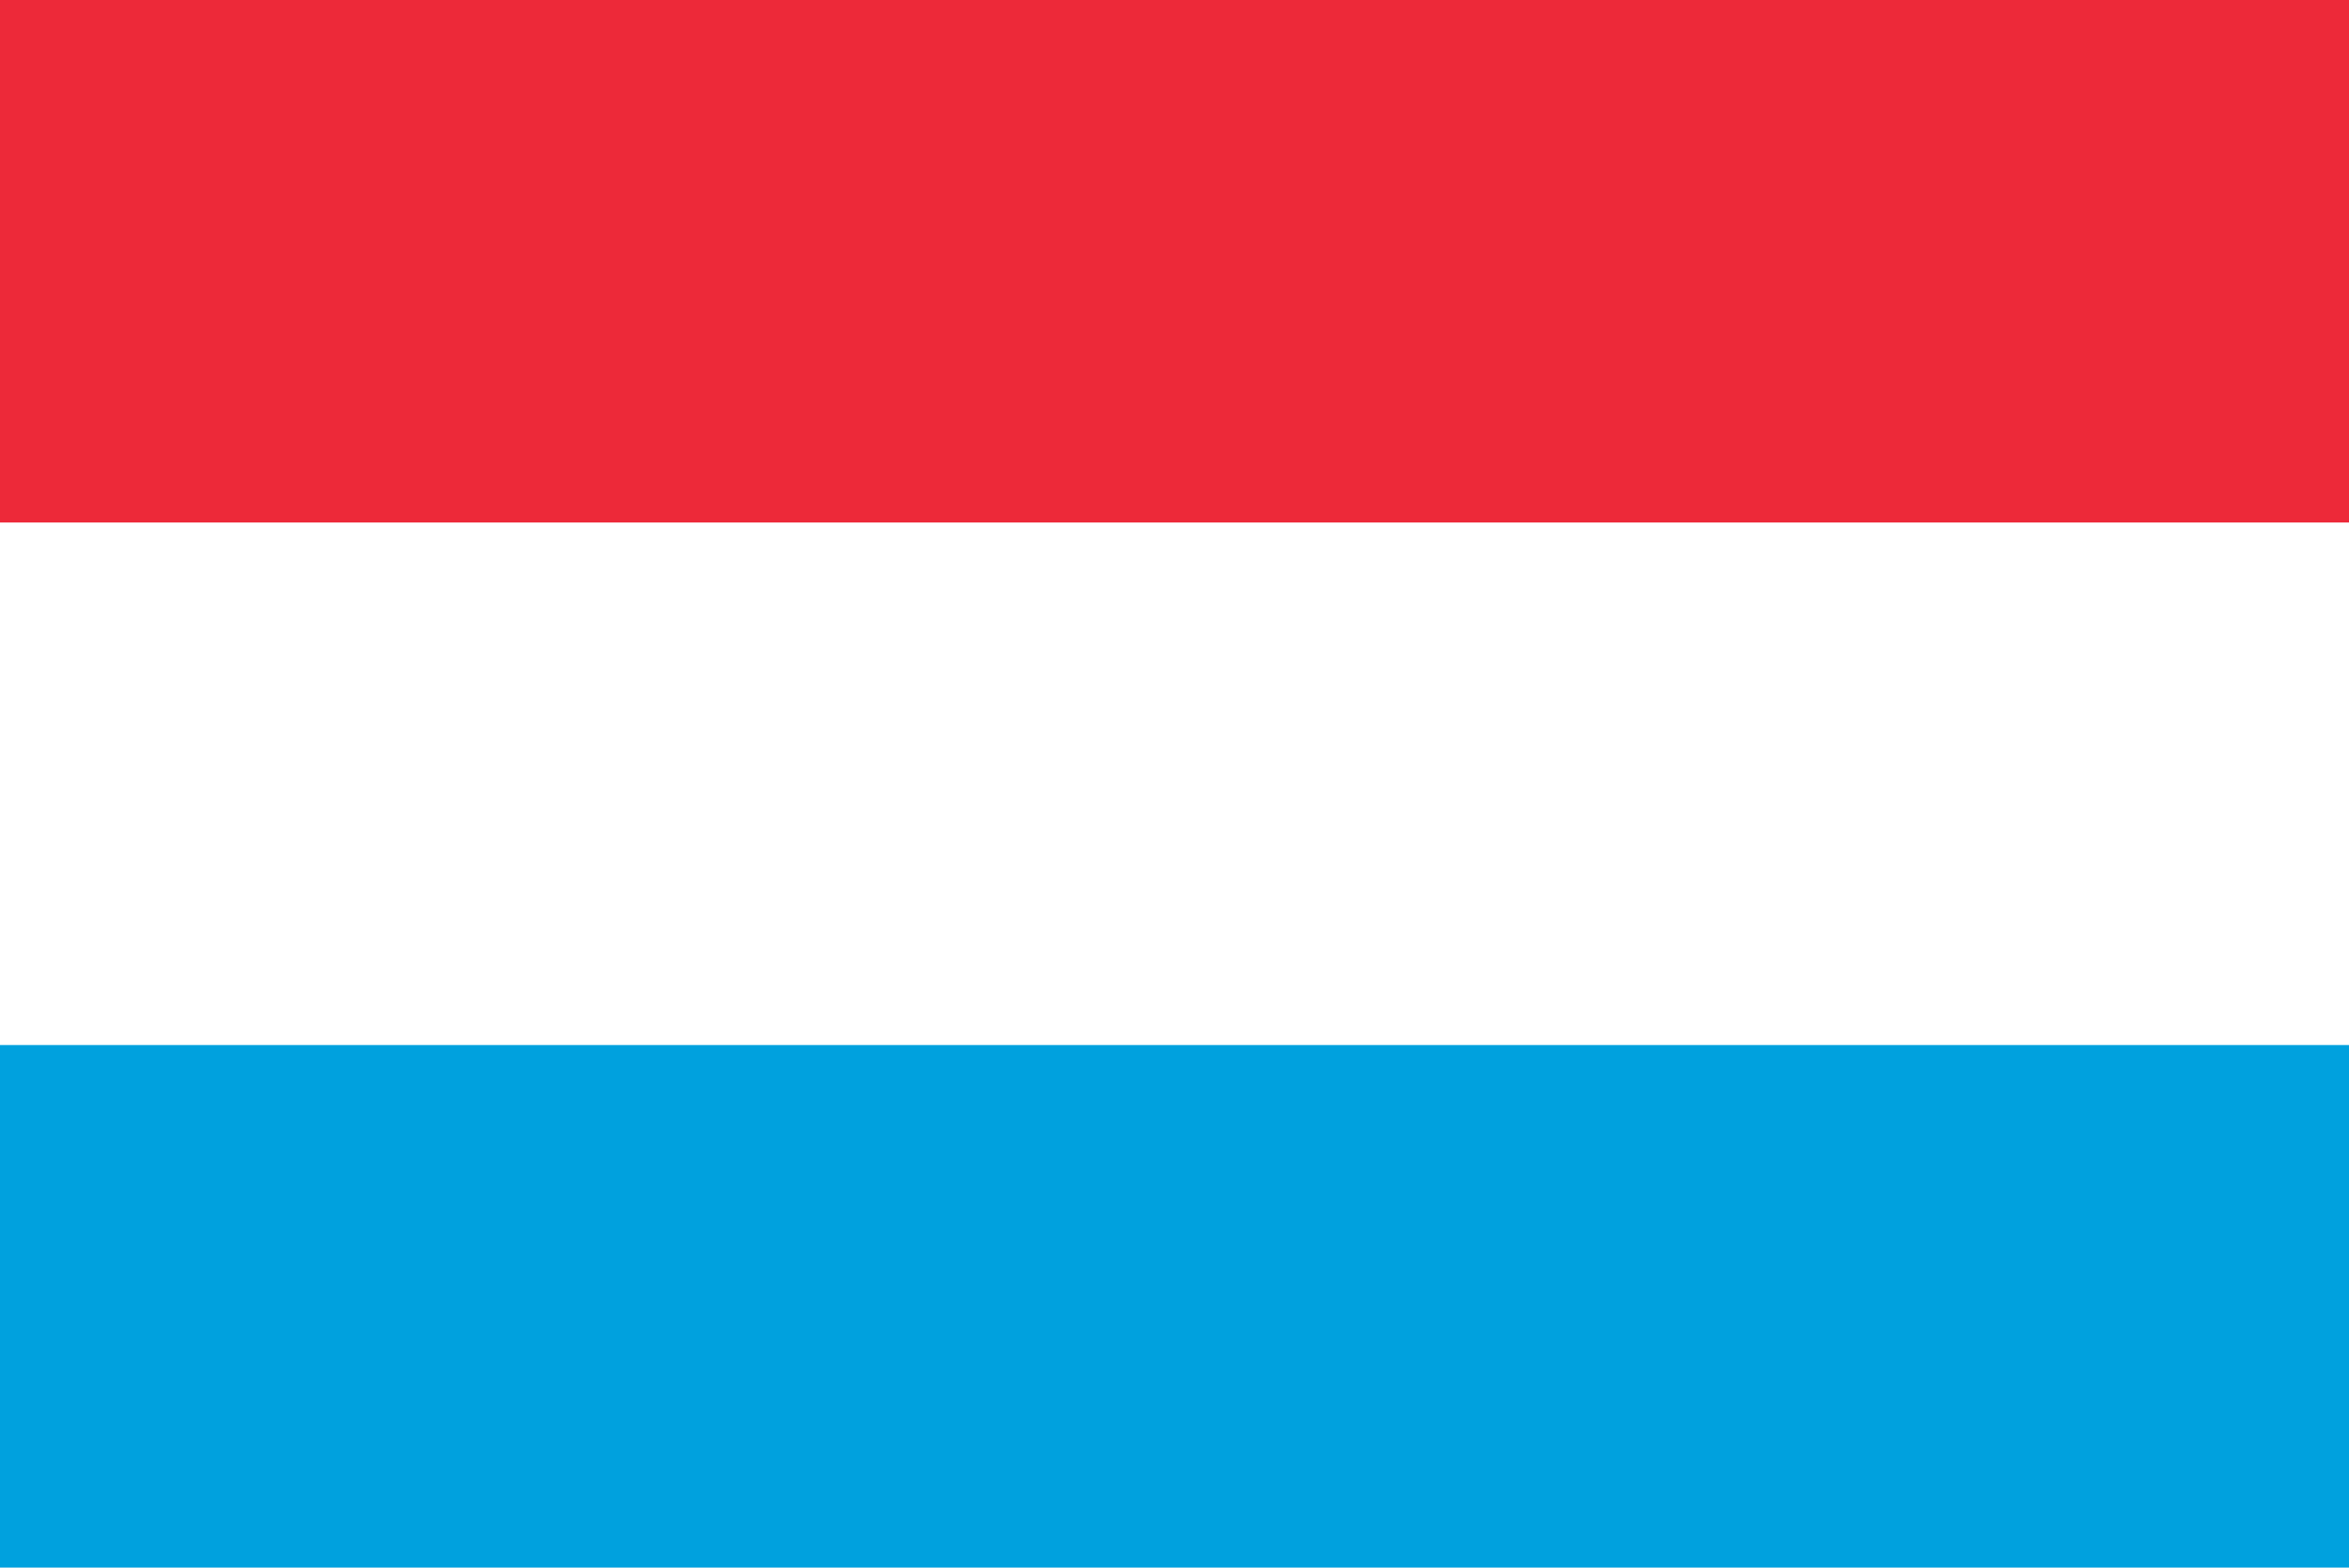
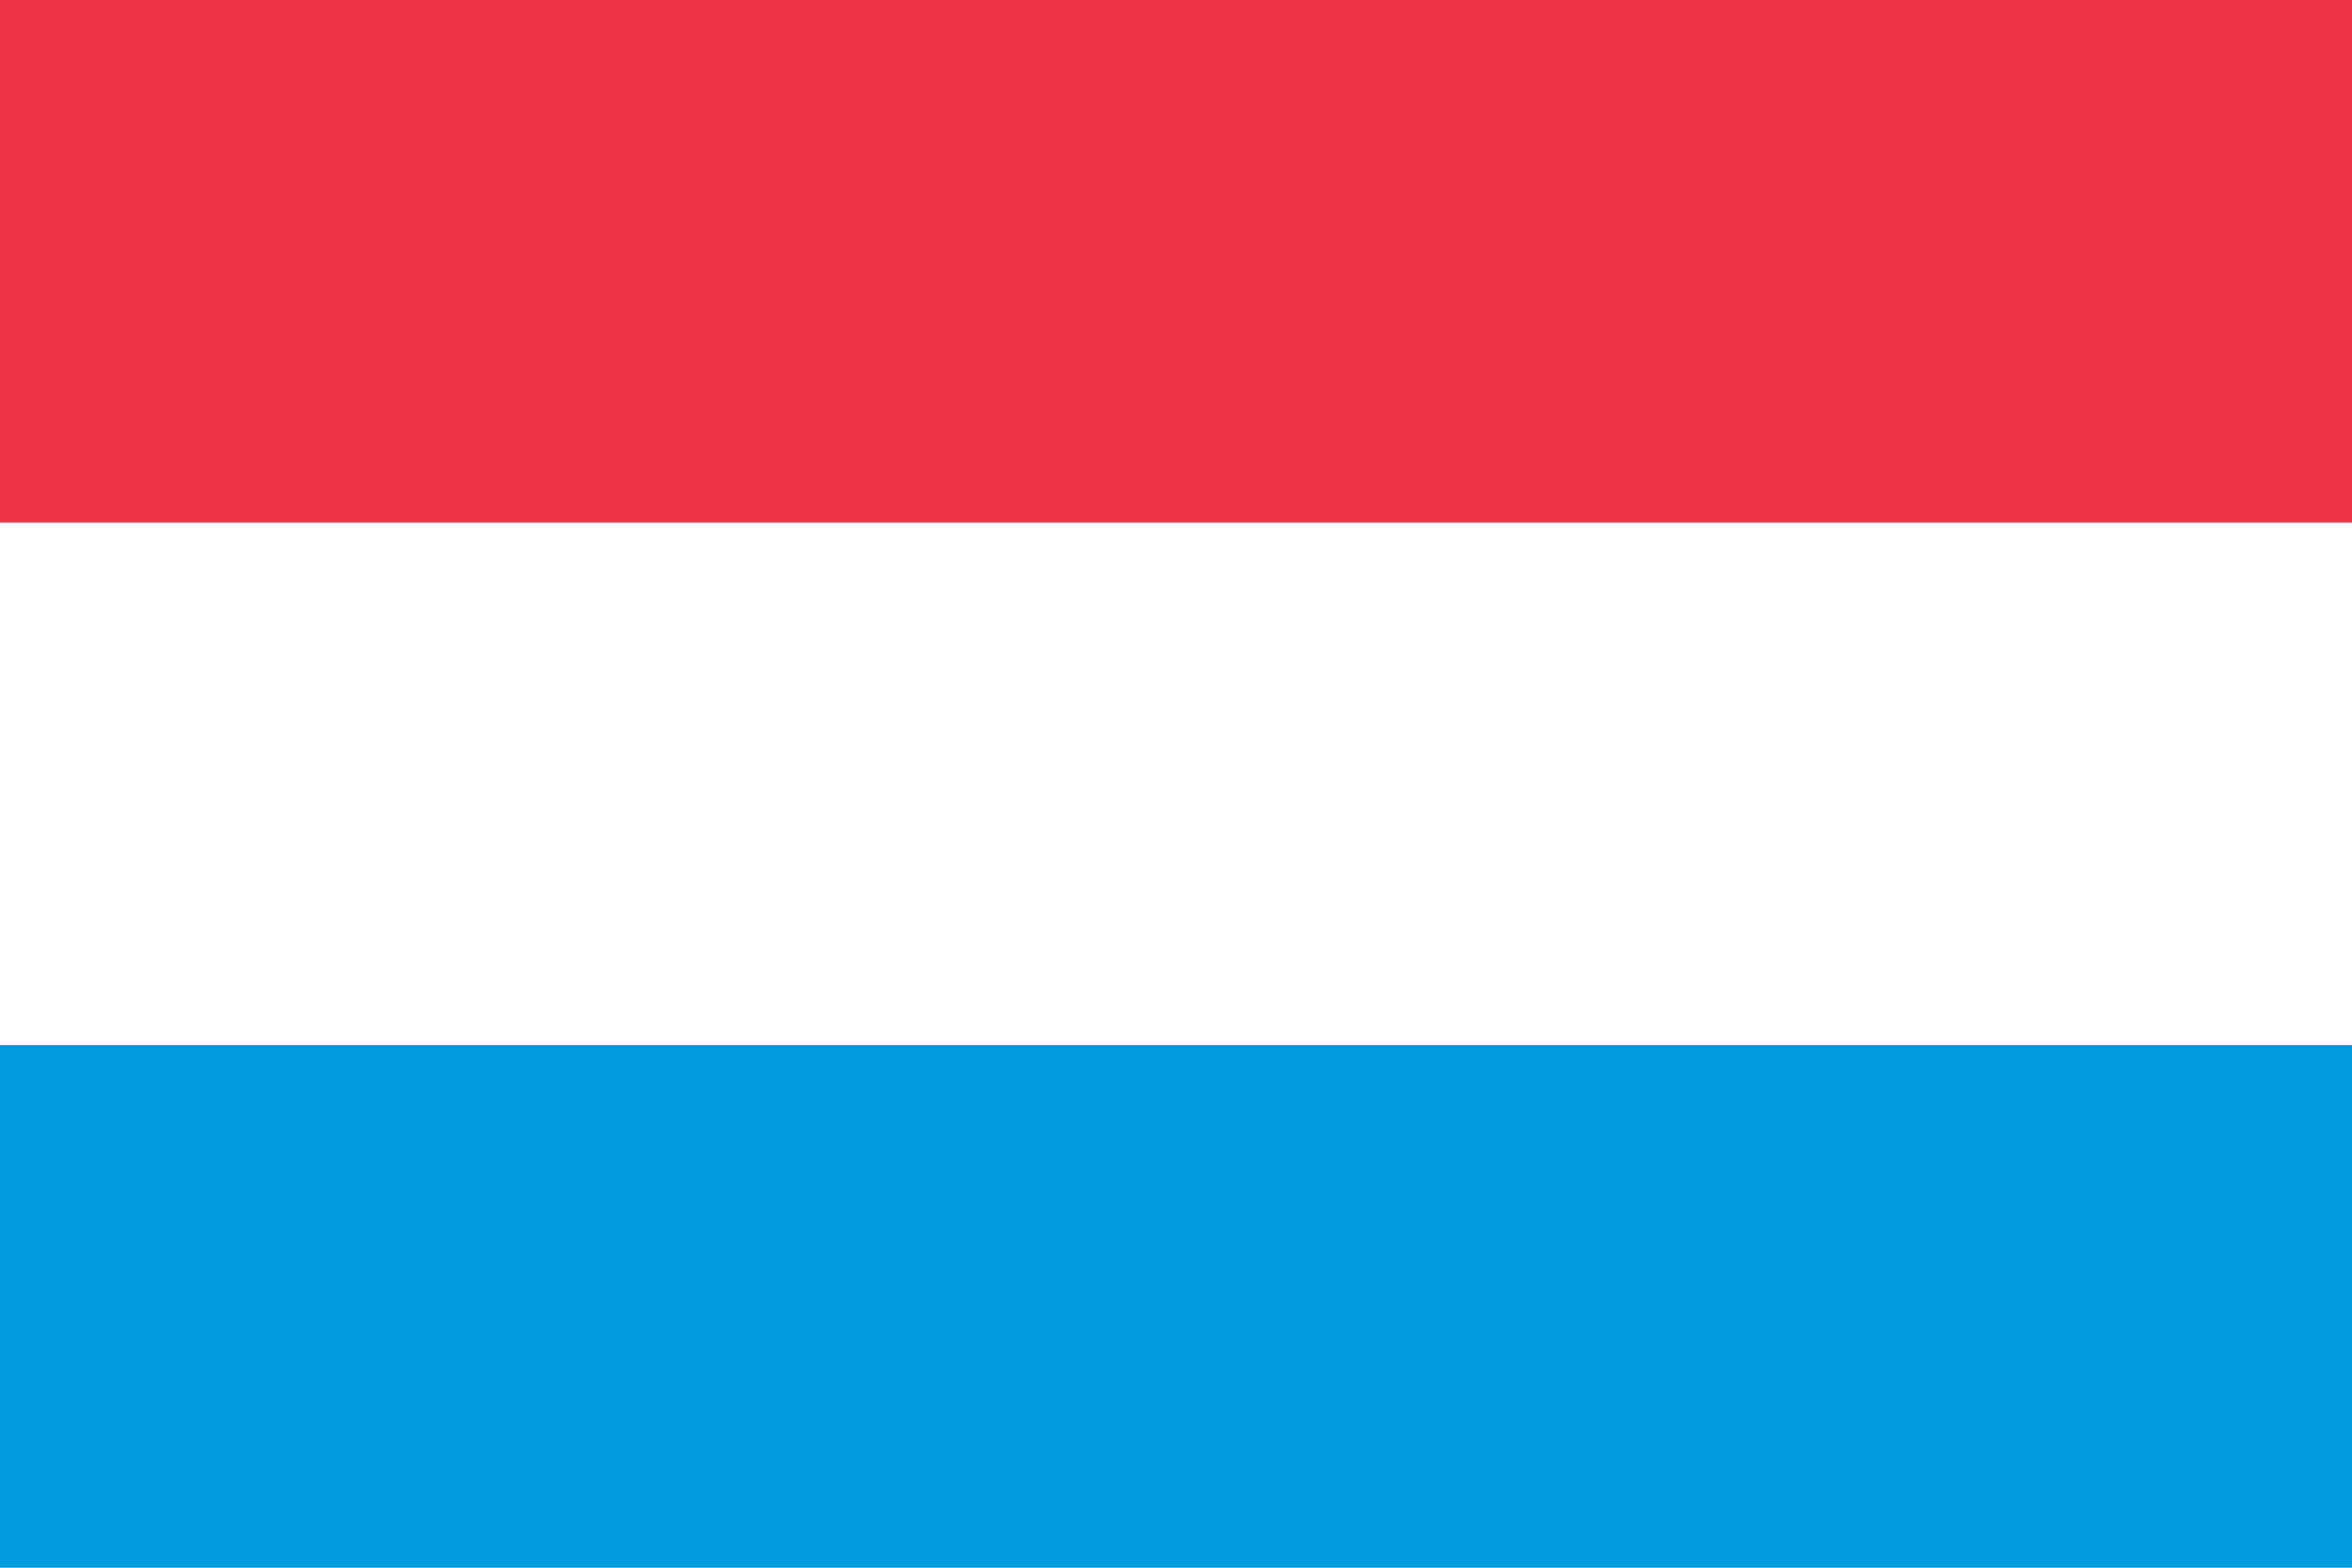
- <svg xmlns="http://www.w3.org/2000/svg" height="800" viewBox="0 0 1198.667 800" width="1198.667">
-   <g transform="matrix(1.333333 0 0 -1.333333 0 800)">
-     <path d="m0 0h899v300h-899z" fill="#00a1de" />
-     <path d="m0 300h899v300.001h-899z" fill="#ed2939" />
-     <path d="m0 200h899v200h-899z" fill="#fff" />
+ <svg xmlns="http://www.w3.org/2000/svg" xmlns:xlink="http://www.w3.org/1999/xlink" width="144" height="96" viewBox="0 0 144 96" version="1.1" id="svg5">
+   <defs id="defs2">
+     <linearGradient id="top">
+       <stop style="stop-color:#ee3344;stop-opacity:1;" offset="0" id="stop10417" />
+     </linearGradient>
+     <linearGradient id="bottom">
+       <stop style="stop-color:#0099dd;stop-opacity:1;" offset="0" id="stop1523" />
+     </linearGradient>
+     <linearGradient id="mid">
+       <stop style="stop-color:#ffffff;stop-opacity:1;" offset="0" id="stop1517" />
+     </linearGradient>
+     <linearGradient xlink:href="#mid" id="linearGradient1521" x1="0" y1="12.7" x2="38.1" y2="12.7" gradientUnits="userSpaceOnUse" />
+     <linearGradient xlink:href="#bottom" id="linearGradient9638" gradientUnits="userSpaceOnUse" x1="0" y1="12.7" x2="38.1" y2="12.7" />
+     <linearGradient xlink:href="#top" id="linearGradient10421" x1="0" y1="4.233" x2="38.1" y2="4.233" gradientUnits="userSpaceOnUse" />
+   </defs>
+   <g id="layer1" transform="scale(3.779528)">
+     <rect style="fill:url(#linearGradient1521);fill-opacity:1;stroke:none;stroke-width:0.265;stroke-linecap:round;stroke-dasharray:none" id="rect5982" width="38.1" height="25.4" x="0" y="0" />
+     <rect style="fill:url(#linearGradient9638);fill-opacity:1;stroke:none;stroke-width:0.265;stroke-linecap:round;stroke-dasharray:none" id="rect9636" width="38.1" height="8.467" x="0" y="16.933" />
+     <rect style="fill:url(#linearGradient10421);fill-opacity:1;stroke:none;stroke-width:0.265;stroke-linecap:round;stroke-dasharray:none" id="rect10413" width="38.1" height="8.467" x="0" y="0" />
  </g>
</svg>
